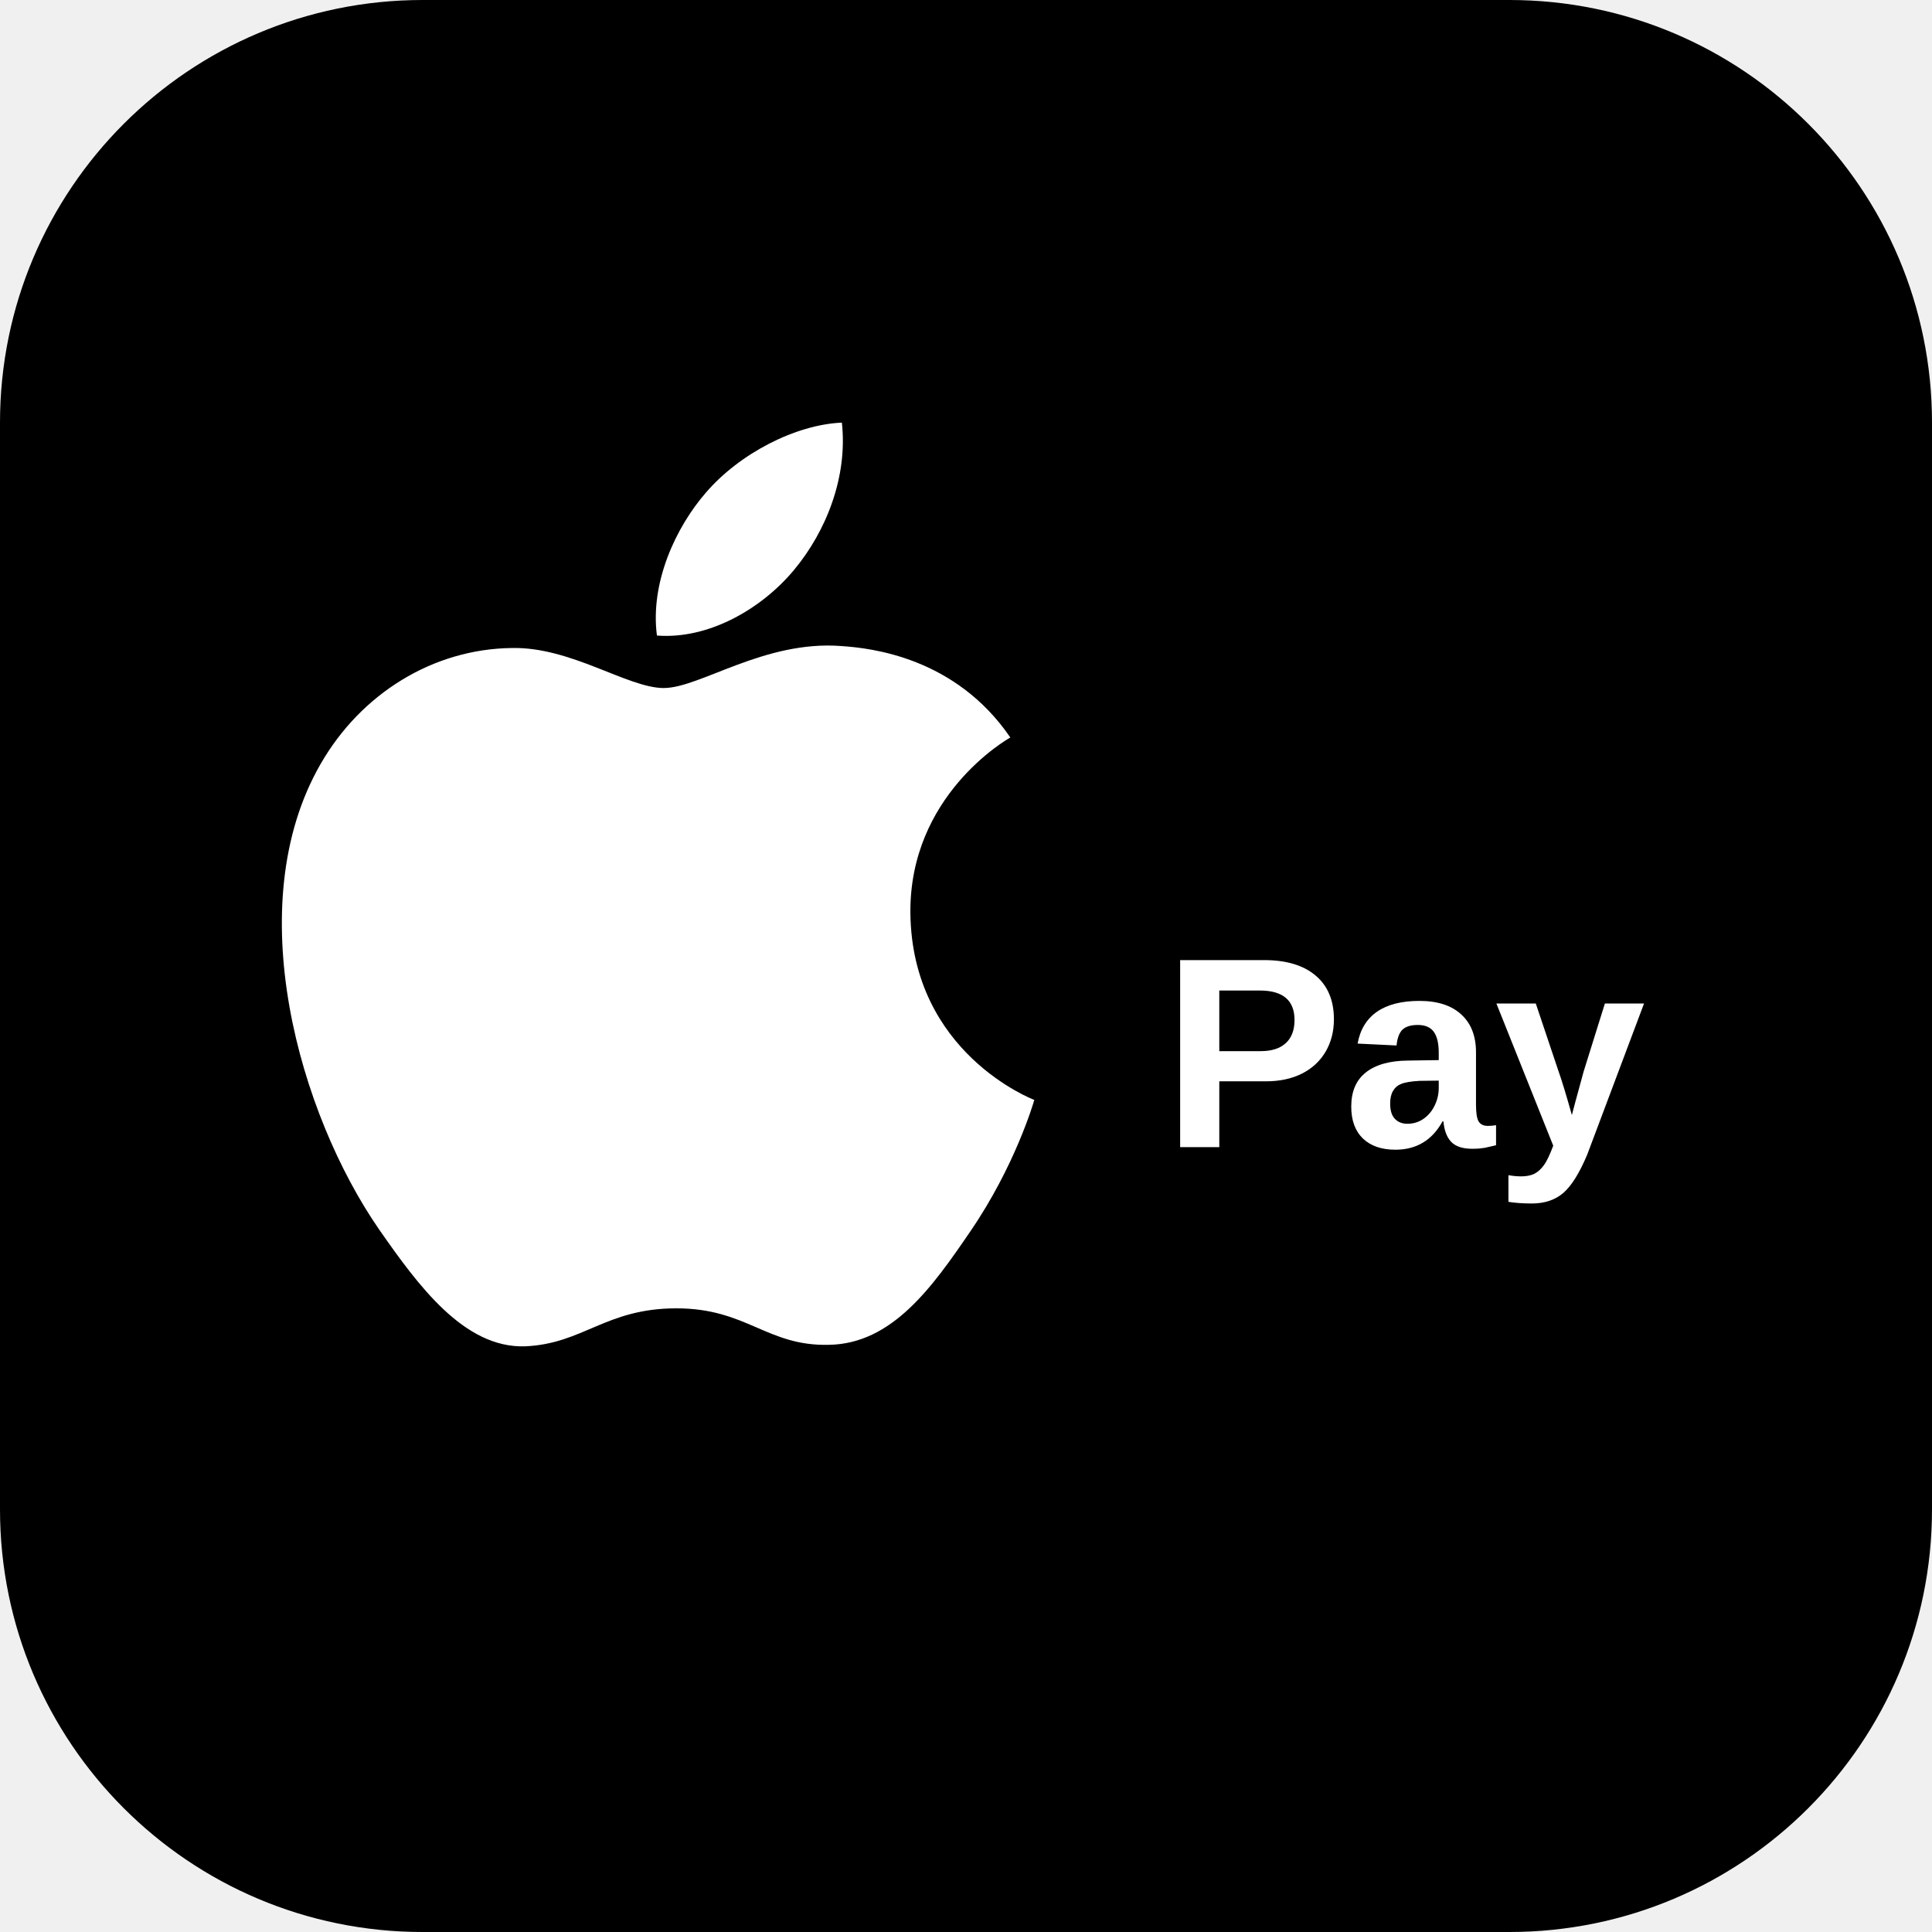
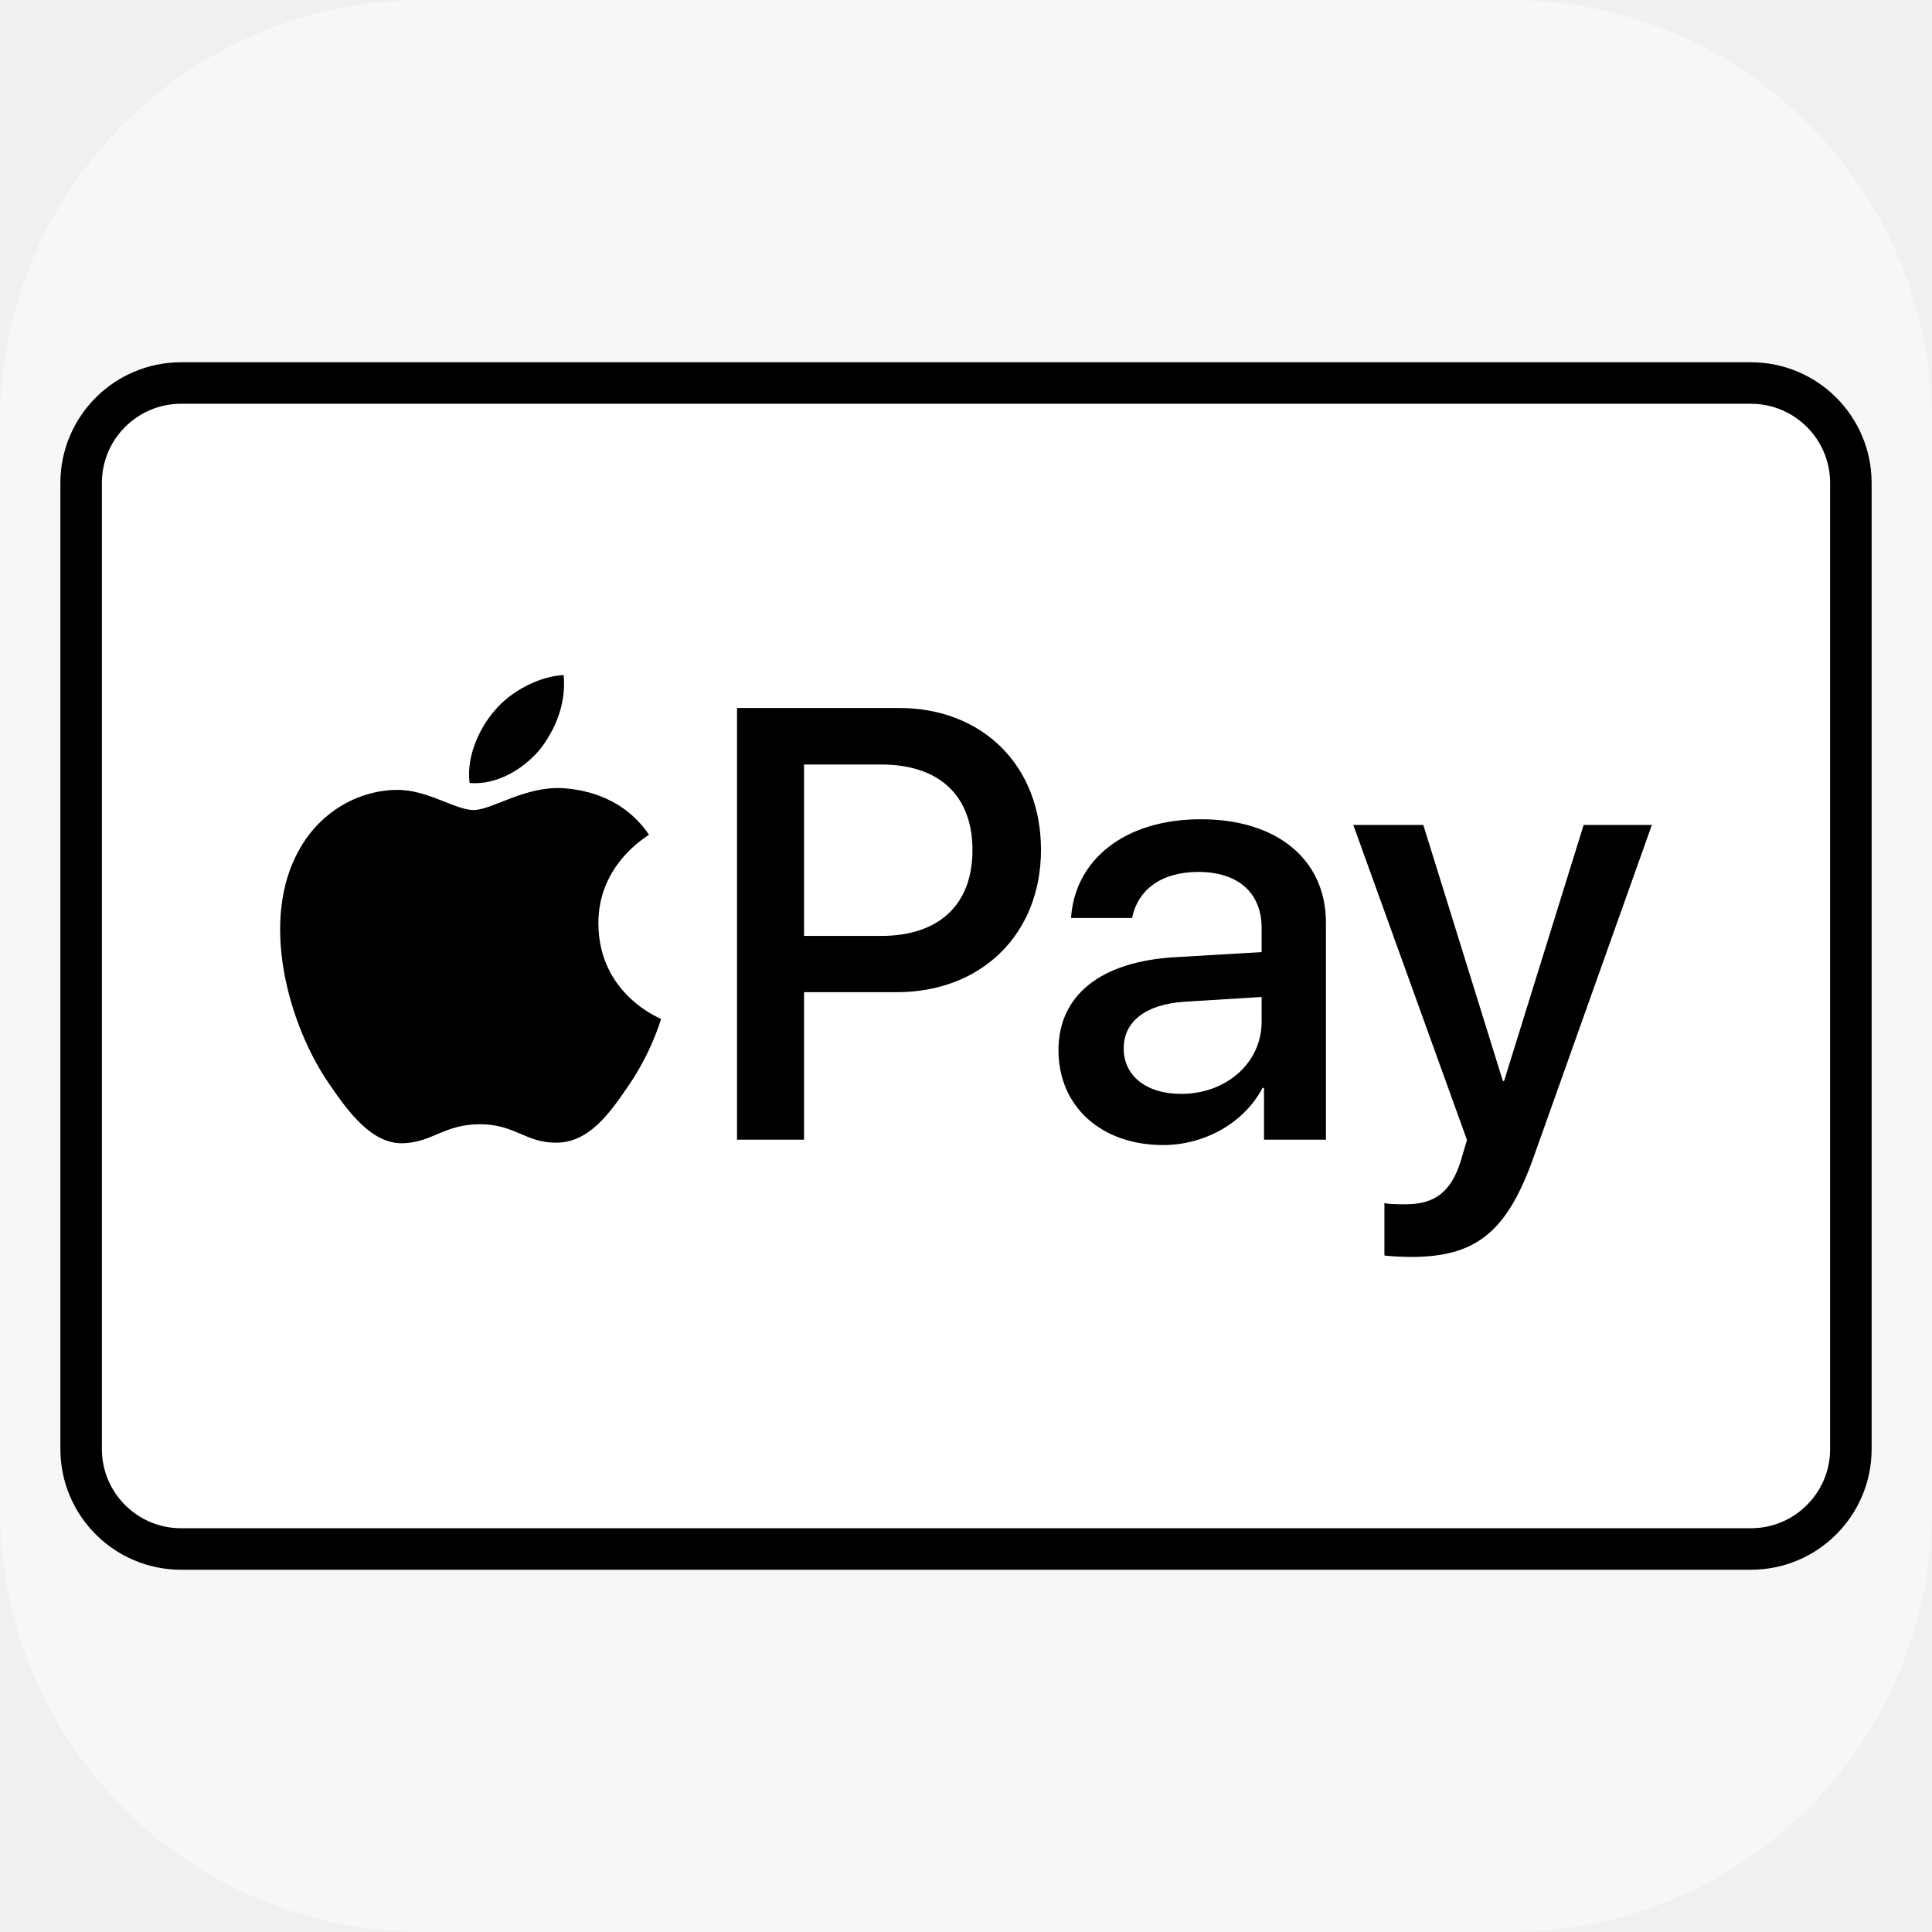
<svg xmlns="http://www.w3.org/2000/svg" role="img" viewBox="0 0 128 128">
-   <rect width="128" height="128" rx="28" fill="#000" />
-   <g transform="translate(13 28) scale(2.55)">
-     <path fill="#fff" d="M12.152 6.896c-.948 0-2.415-1.078-3.96-1.04-2.04.027-3.91 1.183-4.961 3.014-2.117 3.675-.546 9.103 1.519 12.09 1.013 1.454 2.208 3.09 3.792 3.039 1.52-.065 2.09-.987 3.935-.987 1.831 0 2.35.987 3.96.948 1.637-.026 2.676-1.48 3.676-2.948 1.156-1.688 1.636-3.325 1.662-3.415-.039-.013-3.182-1.221-3.22-4.857-.026-3.04 2.48-4.494 2.597-4.559-1.429-2.09-3.623-2.324-4.39-2.376-2-.156-3.675 1.09-4.61 1.09zM15.53 3.83c.843-1.012 1.4-2.427 1.245-3.83-1.207.052-2.662.805-3.532 1.818-.78.896-1.454 2.338-1.273 3.714 1.338.104 2.715-.688 3.559-1.701" />
+   <rect width="128" height="128" rx="28" fill="#F7F7F7" />
+   <g transform="translate(4 24)">
+     <rect x="1.375" y="1.375" width="117.25" height="77.25" rx="6.625" fill="white" />
+     <path d="M55.553 22.905C61.103 22.905 64.968 26.73 64.968 32.3C64.968 37.889 61.023 41.734 55.414 41.734H49.27V51.506H44.83V22.905L55.553 22.905ZM49.27 38.008H54.364C58.229 38.008 60.429 35.927 60.429 32.32C60.429 28.712 58.229 26.651 54.383 26.651H49.27V38.008Z" fill="black" />
+     <path d="M66.127 45.58C66.127 41.933 68.922 39.693 73.878 39.415L79.586 39.079V37.473C79.586 35.154 78.02 33.767 75.404 33.767C72.926 33.767 71.38 34.956 71.004 36.819H66.96C67.198 33.053 70.409 30.278 75.562 30.278C80.617 30.278 83.847 32.954 83.847 37.136V51.506H79.744V48.077H79.645C78.436 50.396 75.8 51.863 73.065 51.863C68.982 51.863 66.127 49.326 66.127 45.58ZM79.586 43.697V42.052L74.452 42.369C71.895 42.547 70.448 43.677 70.448 45.461C70.448 47.284 71.955 48.474 74.254 48.474C77.247 48.474 79.586 46.412 79.586 43.697Z" fill="black" />
+     <path d="M87.721 59.177V55.708C88.037 55.787 88.751 55.787 89.108 55.787C91.09 55.787 92.16 54.955 92.814 52.815C92.814 52.775 93.191 51.546 93.191 51.526L85.659 30.655H90.297L95.57 47.621H95.648L100.921 30.655H105.44L97.63 52.596C95.847 57.651 93.786 59.276 89.465 59.276C89.108 59.276 88.037 59.236 87.721 59.177Z" fill="black" />
+     <path d="M31.736 25.695C32.806 24.357 33.532 22.56 33.34 20.724C31.774 20.802 29.863 21.757 28.756 23.097C27.763 24.244 26.883 26.116 27.112 27.875C28.871 28.028 30.627 26.996 31.736 25.695Z" fill="black" />
+     <path d="M33.32 28.219C30.767 28.067 28.596 29.668 27.377 29.668C26.157 29.668 24.289 28.295 22.27 28.332C19.641 28.371 17.202 29.857 15.868 32.221C13.125 36.95 15.144 43.964 17.812 47.816C19.108 49.721 20.669 51.819 22.727 51.743C24.671 51.667 25.433 50.485 27.796 50.485C30.157 50.485 30.843 51.743 32.901 51.705C35.035 51.667 36.37 49.799 37.665 47.892C39.151 45.72 39.76 43.623 39.798 43.507C39.76 43.469 35.683 41.905 35.645 37.216C35.607 33.289 38.846 31.422 38.998 31.306C37.169 28.6 34.311 28.295 33.32 28.219Z" fill="black" />
+     <rect x="1.375" y="1.375" width="117.25" height="77.25" rx="6.625" fill="none" stroke="black" stroke-width="2.75" />
  </g>
-   <text x="93" y="76" text-anchor="middle" fill="#fff" font-family="Arial,Helvetica,sans-serif" font-size="18" font-weight="700">Pay</text>
</svg>
